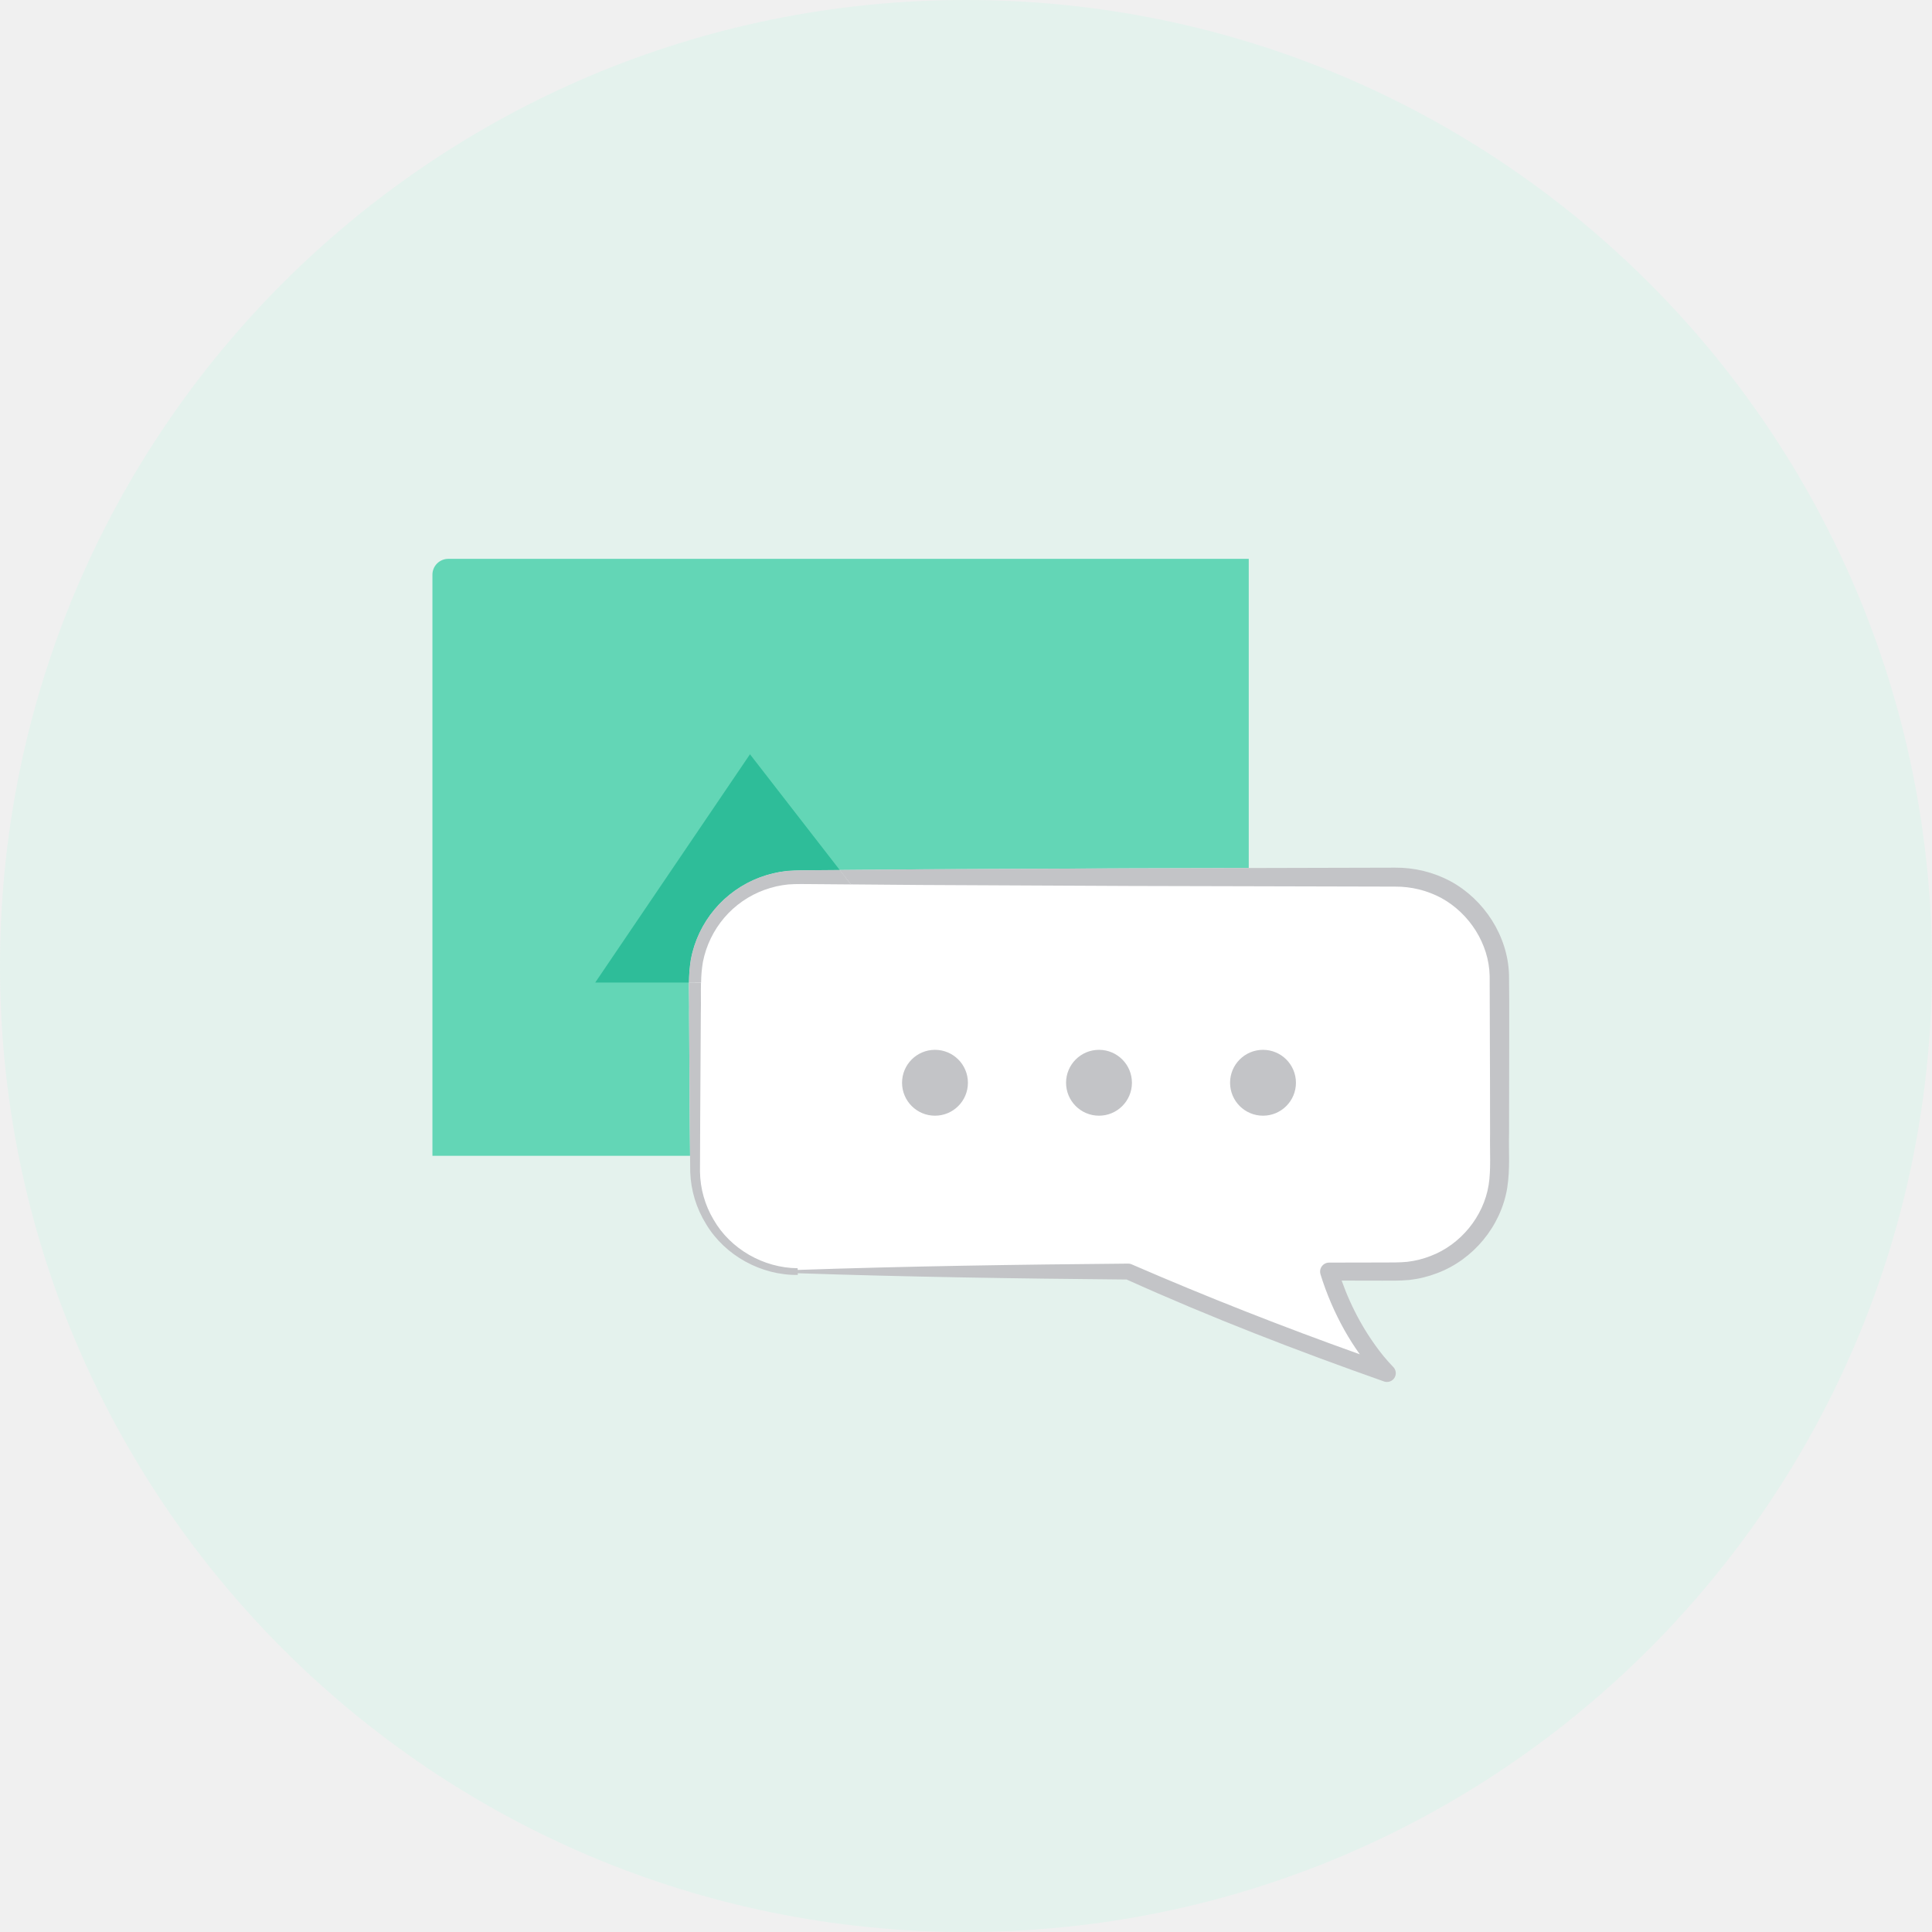
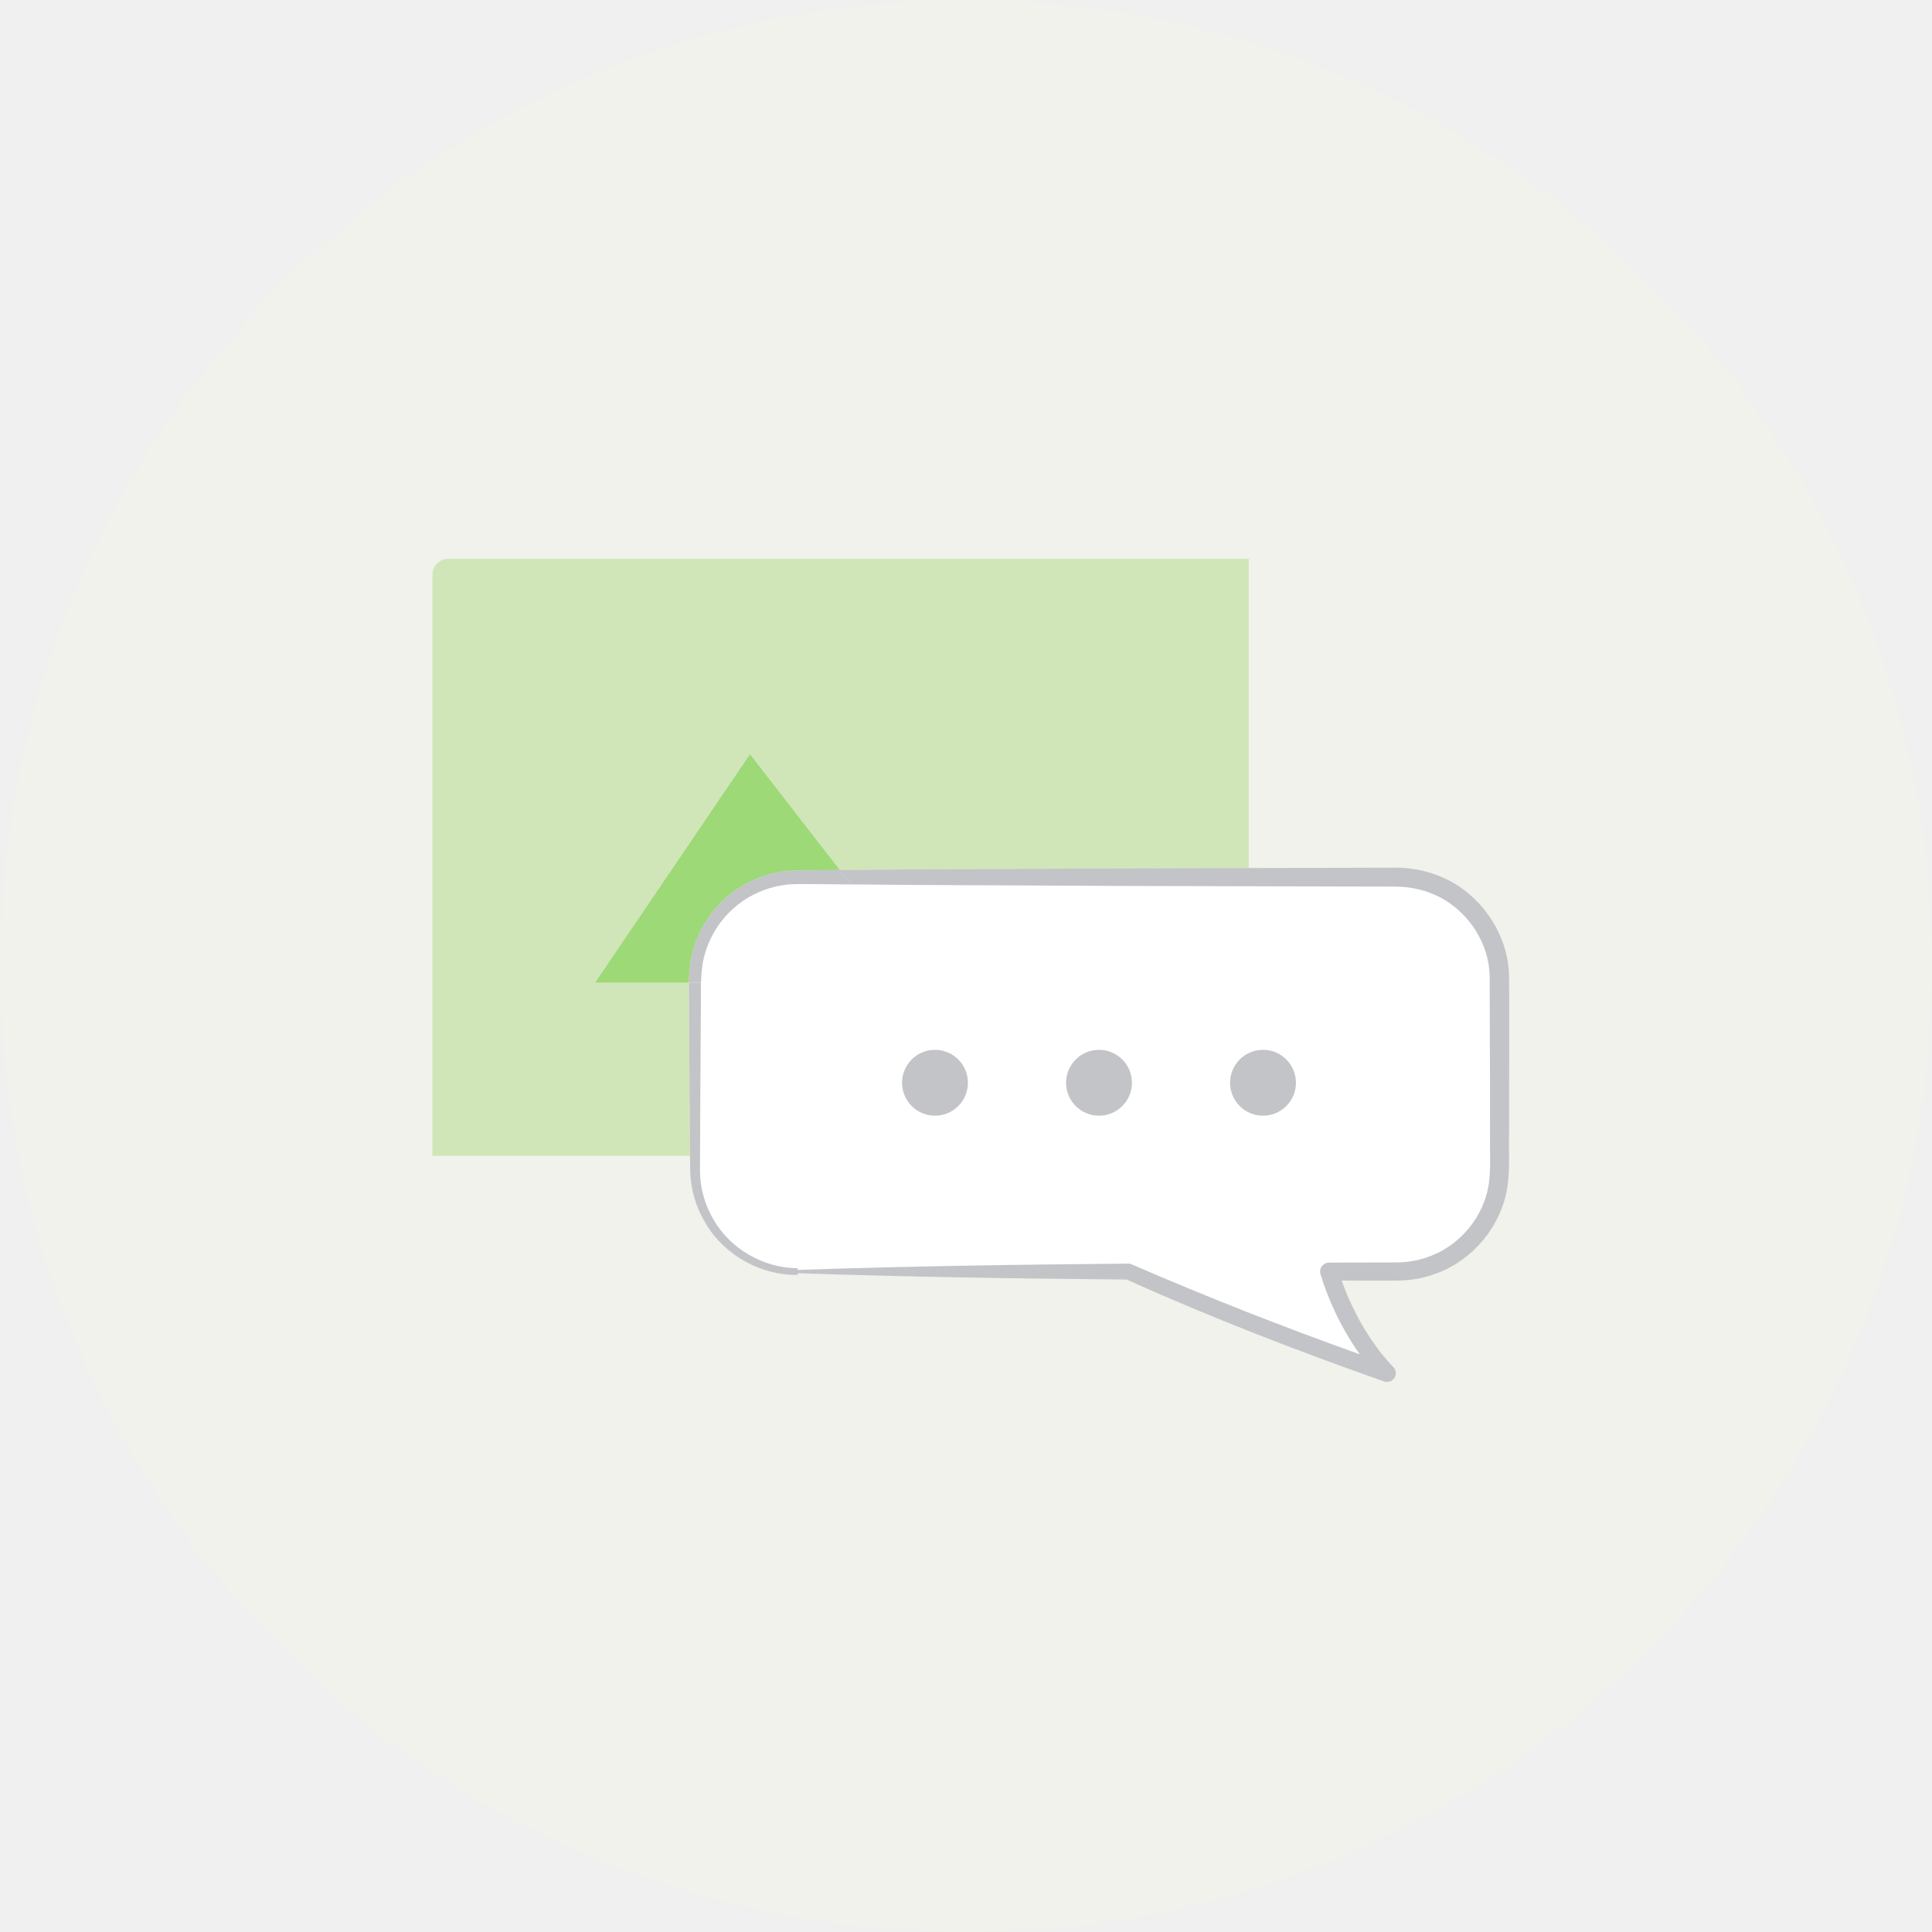
<svg xmlns="http://www.w3.org/2000/svg" viewBox="0 0 1498.28 1498.28">
-   <circle cx="749.14" cy="749.14" fill="#e4f2ed" r="749.14" />
+   <circle cx="749.14" cy="749.14" fill="#f0f2eb" r="749.14" />
  <g transform="translate(-1.72 -1.72)">
    <path d="m544.7 898.05-.05 12.26a74.86 74.86 0 0 0 10.52 37.17c13.05 22.82 38.76 37.51 65.24 37.71v1.32c85.47-2.87 170.94-4.16 256.41-4.9a6 6 0 0 1 2.4.48l.13.06c58.1 25.24 117.26 48.47 177 69.79a204.84 204.84 0 0 1 -11.93-18.77 223.91 223.91 0 0 1 -18.57-43.31 7 7 0 0 1 4.59-8.72 7.55 7.55 0 0 1 2.1-.31l41-.08c6.92 0 13.7.05 19.67-.53a73 73 0 0 0 18-4.5c23.31-8.84 41.12-30.56 45.06-55.12 1.9-11.73.83-26.13 1.09-39.63l-.05-41-.26-81.58c-.58-24.89-15.76-48.39-37.47-60.31a74.72 74.72 0 0 0 -35.81-8.83l-41-.1-72.67-.15v209z" fill="none" />
-     <path d="m536.11 787.56c.29-13.64-1.1-27.11 1.35-41.76a85.08 85.08 0 0 1 74.75-68.68c7.44-.55 14.15-.49 21-.55l81.91-.67 163.82-.78 91.19-.22v-239.79h-620.75a12.31 12.31 0 0 0 -12.31 12.31v450.63h199.8l-.28-28.59z" fill="#63d6b6" />
+     <path d="m536.11 787.56c.29-13.64-1.1-27.11 1.35-41.76a85.08 85.08 0 0 1 74.75-68.68c7.44-.55 14.15-.49 21-.55l81.91-.67 163.82-.78 91.19-.22v-239.79h-620.75a12.31 12.31 0 0 0 -12.31 12.31v450.63h199.8l-.28-28.59z" fill="#d0e6b8" />
    <path d="m620.4 987.83h256.41c97.05 43.34 200.47 78.78 200.47 78.78s-29.38-28.06-44.79-78.78h52.47a79.7 79.7 0 0 0 79.7-79.7v-146.47a79.7 79.7 0 0 0 -79.7-79.7h-464.56a79.7 79.7 0 0 0 -79.7 79.7v146.47a79.7 79.7 0 0 0 79.7 79.7z" fill="#fff" />
  </g>
  <circle cx="979.47" cy="839.69" fill="#c3c4c7" r="25.54" />
  <circle cx="852.28" cy="839.69" fill="#c3c4c7" r="25.54" />
  <circle cx="725.09" cy="839.69" fill="#c3c4c7" r="25.54" />
-   <path d="m555.84 706.94a84.66 84.66 0 0 1 35.16-24.82 86 86 0 0 1 21.17-5c7.44-.55 14.15-.49 21-.55l19.77-.16-69.61-89.74-120 177h72.67a117.5 117.5 0 0 1 1.46-17.84 85.19 85.19 0 0 1 18.38-38.89z" fill="#2ebd99" transform="translate(-1.72 -1.72)" />
+   <path d="m555.84 706.94a84.66 84.66 0 0 1 35.16-24.82 86 86 0 0 1 21.17-5c7.44-.55 14.15-.49 21-.55l19.77-.16-69.61-89.74-120 177h72.67a117.5 117.5 0 0 1 1.46-17.84 85.19 85.19 0 0 1 18.38-38.89z" fill="#9dd977" transform="translate(-1.72 -1.72)" />
  <path d="m1172.07 840c-.06-27.45.28-54.28-.1-82.24-.84-30.07-19.18-58.41-45.4-72.64a89.58 89.58 0 0 0 -42.89-10.52l-41 .1-72.63.18-91.19.22-163.82.78-62.14.51 8.68 11.19 53.46.44 163.82.78 91.19.22 72.63.18 41 .1a74.72 74.72 0 0 1 35.81 8.83c21.71 11.92 36.9 35.41 37.47 60.31l.26 81.58.05 41c-.26 13.5.8 27.9-1.09 39.63-3.94 24.56-21.75 46.28-45.06 55.12a73 73 0 0 1 -18 4.5c-6 .58-12.74.55-19.67.53l-41 .08a7.55 7.55 0 0 0 -2.1.31 7 7 0 0 0 -4.59 8.72 223.91 223.91 0 0 0 18.57 43.31 204.84 204.84 0 0 0 11.93 18.77c-59.7-21.32-118.85-44.56-177-69.79l-.13-.06a6 6 0 0 0 -2.4-.48c-85.47.74-170.94 2-256.41 4.9v-1.32c-26.48-.2-52.19-14.89-65.24-37.71a74.86 74.86 0 0 1 -10.52-37.17l.05-12.26.12-28.59.48-81.91c.21-8-.07-16.08.12-23.92h-9.33c-.12 8.09.28 16 .11 23.92l.48 81.91.28 28.59.12 12.48a82.13 82.13 0 0 0 12.3 40.42c14.71 24.57 42.84 39.8 71.11 39.44v-1.32c85 2.86 170 4.14 255.05 4.88 65.33 29.47 132.05 55.2 199.6 79.06a6.83 6.83 0 0 0 7.13-11.25l-.18-.18a142.24 142.24 0 0 1 -13.74-16.63 192.82 192.82 0 0 1 -11.83-18.62 208.52 208.52 0 0 1 -14.25-31.56l31.25.06c6.72 0 13.62.15 21.25-.54a87.23 87.23 0 0 0 21.61-5.3c28-10.5 49.39-36.38 54.28-66 2.35-15.3 1.05-28.38 1.43-42.13z" fill="#c3c4c7" transform="translate(-1.72 -1.72)" />
  <path d="m546.86 747.58a75.42 75.42 0 0 1 16.57-34.2 74.49 74.49 0 0 1 31.18-21.57 75.52 75.52 0 0 1 18.6-4.22c6.18-.42 13.14-.29 20-.22l28.45.23-8.68-11.19-19.77.16c-6.82.06-13.53 0-21 .55a86 86 0 0 0 -21.17 5 84.55 84.55 0 0 0 -53.58 63.67 117.5 117.5 0 0 0 -1.46 17.85h9.42a102.39 102.39 0 0 1 1.44-16.06z" fill="#c3c4c7" transform="translate(-1.72 -1.72)" />
</svg>
